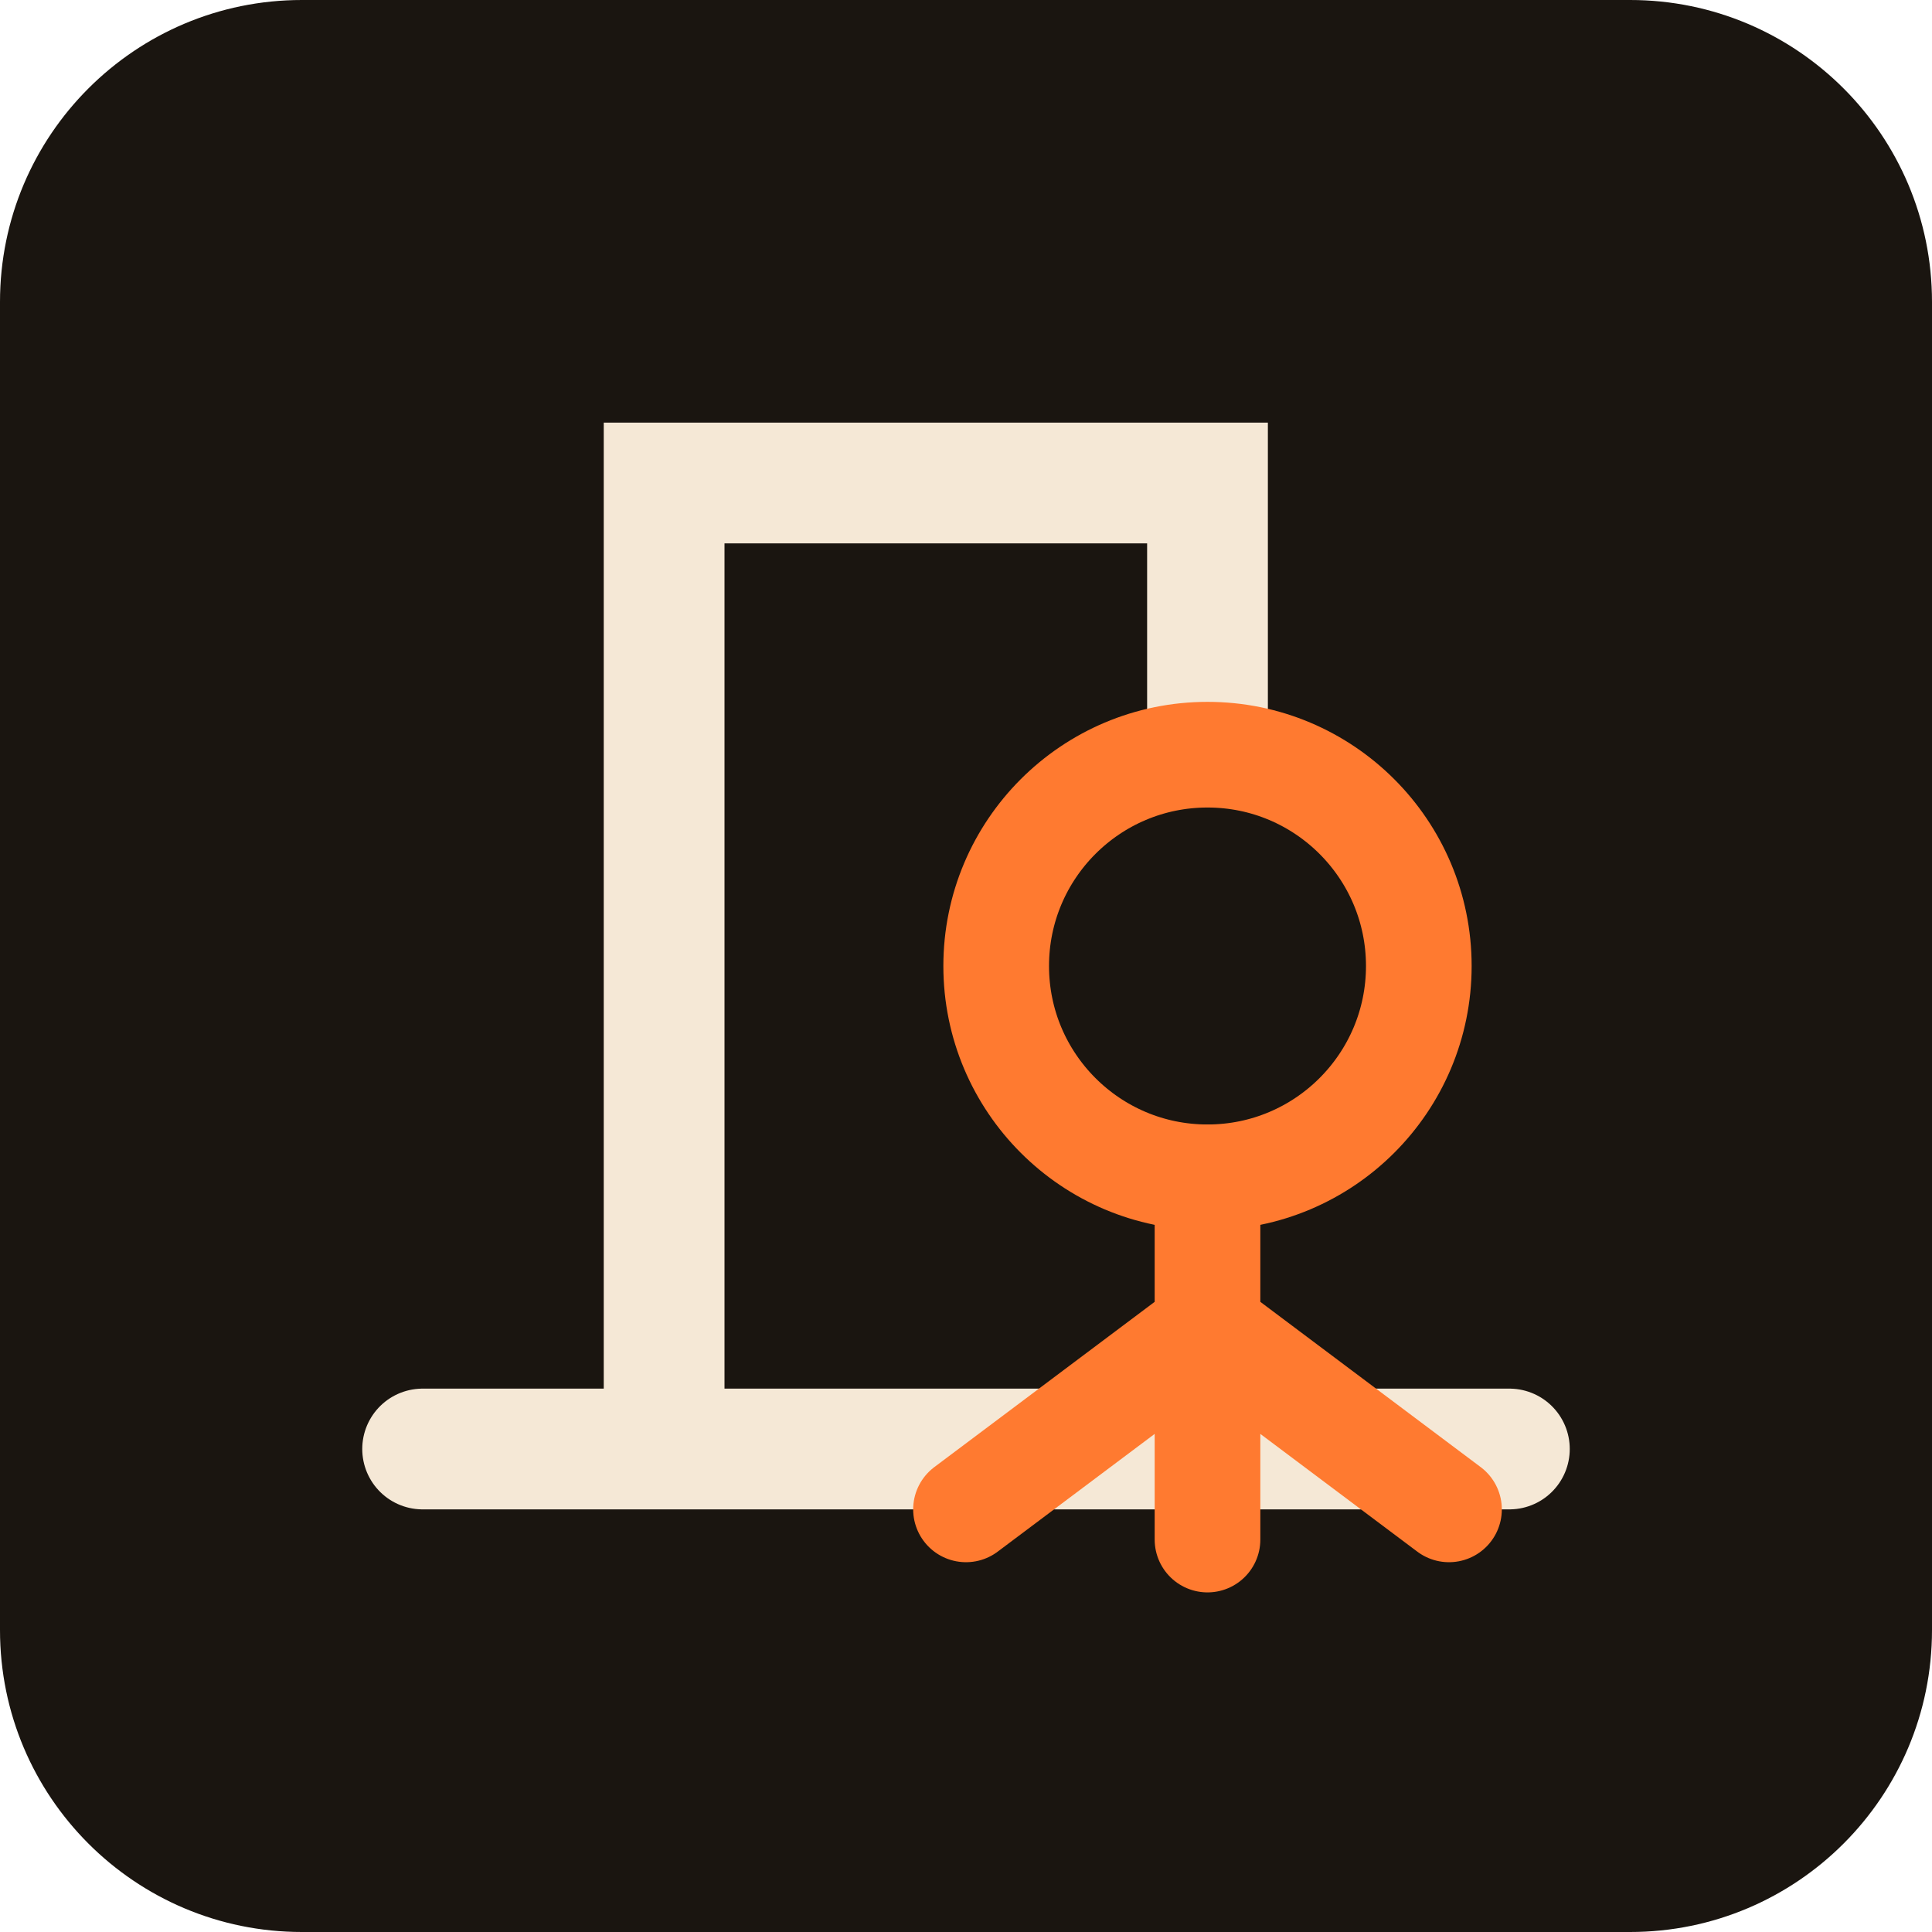
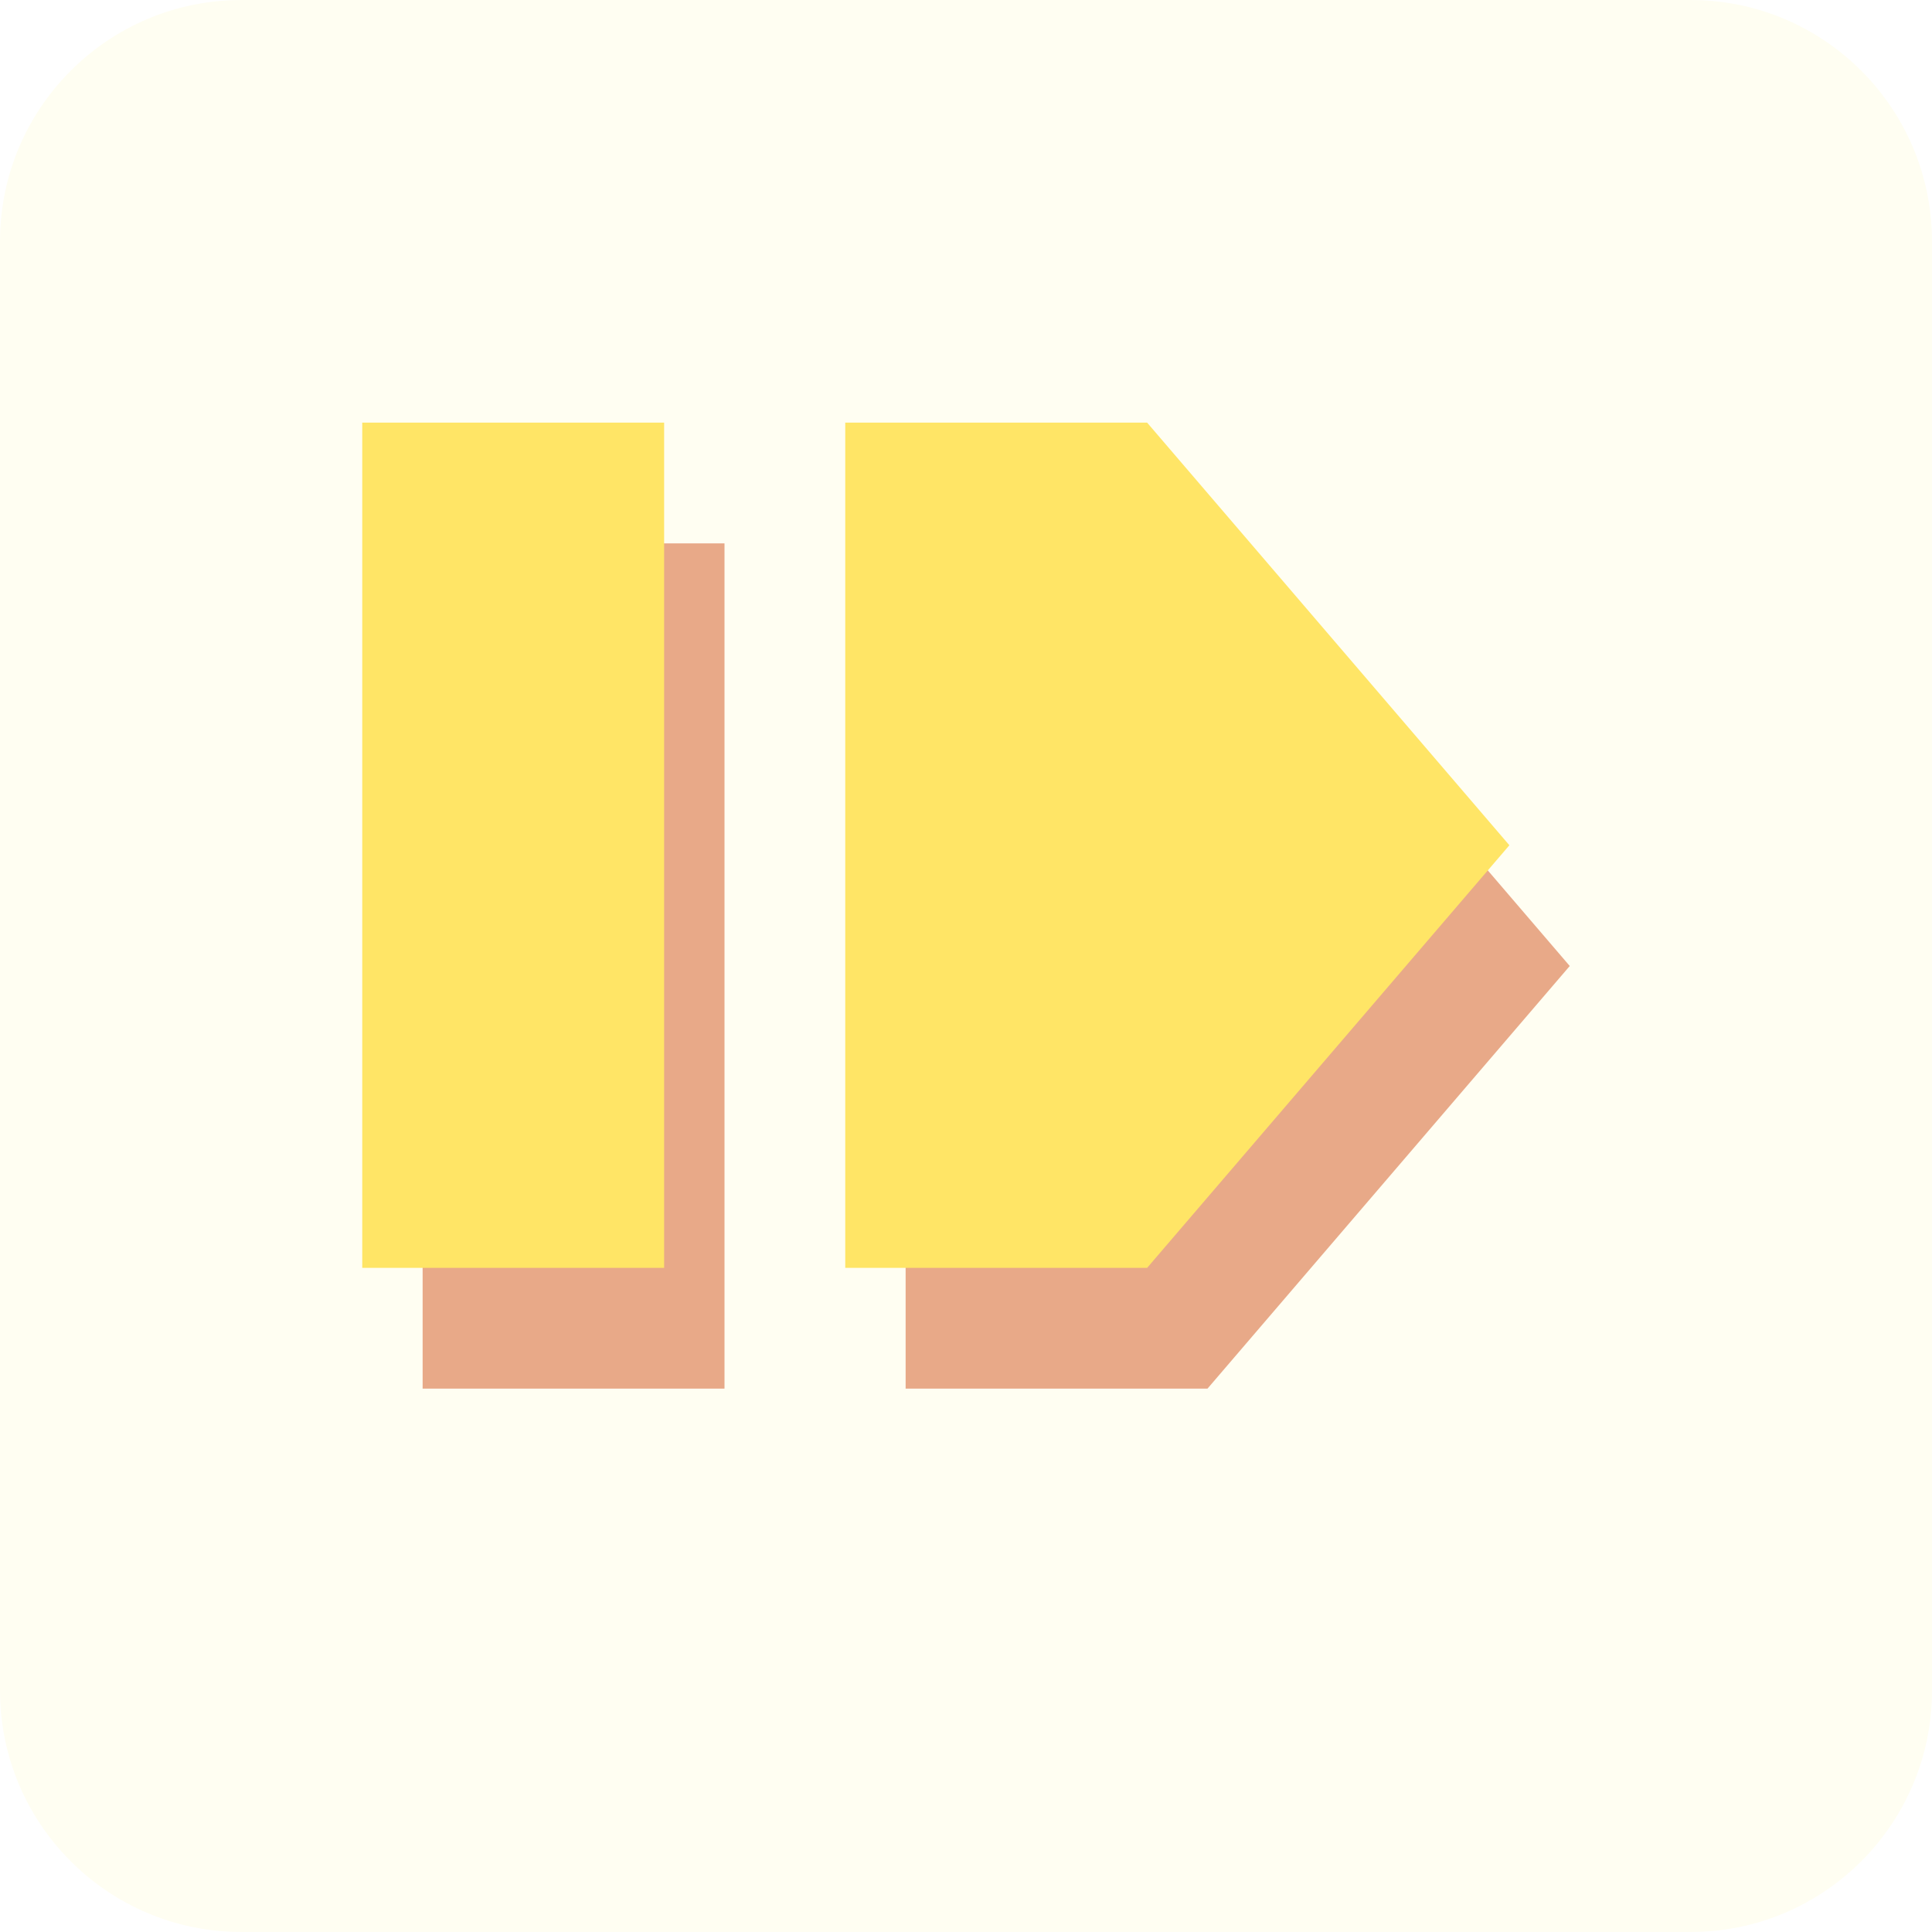
<svg xmlns="http://www.w3.org/2000/svg" viewBox="0 0 64 64" fill="none">
-   <rect width="64" height="64" rx="10" fill="#1a1510" />
-   <path d="M14 48h36M22 48V16h18v8" stroke="#f5e8d6" stroke-width="4" stroke-linecap="round" />
-   <circle cx="40" cy="32" r="7" stroke="#ff7a30" stroke-width="3.5" />
-   <path d="M40 39v12M40 44l-8 6M40 44l8 6" stroke="#ff7a30" stroke-width="3.5" stroke-linecap="round" />
+   <rect width="64" height="64" rx="8" fill="#FFFEF2" />
+   <path d="M14 18h10v28H14V18zm16 0h10l12 14-12 14H30V18z" fill="#E8A988" />
+   <path d="M12 14h10v28H12V14zm16 0h10l12 14-12 14H28V14z" fill="#FFE566" />
</svg>
